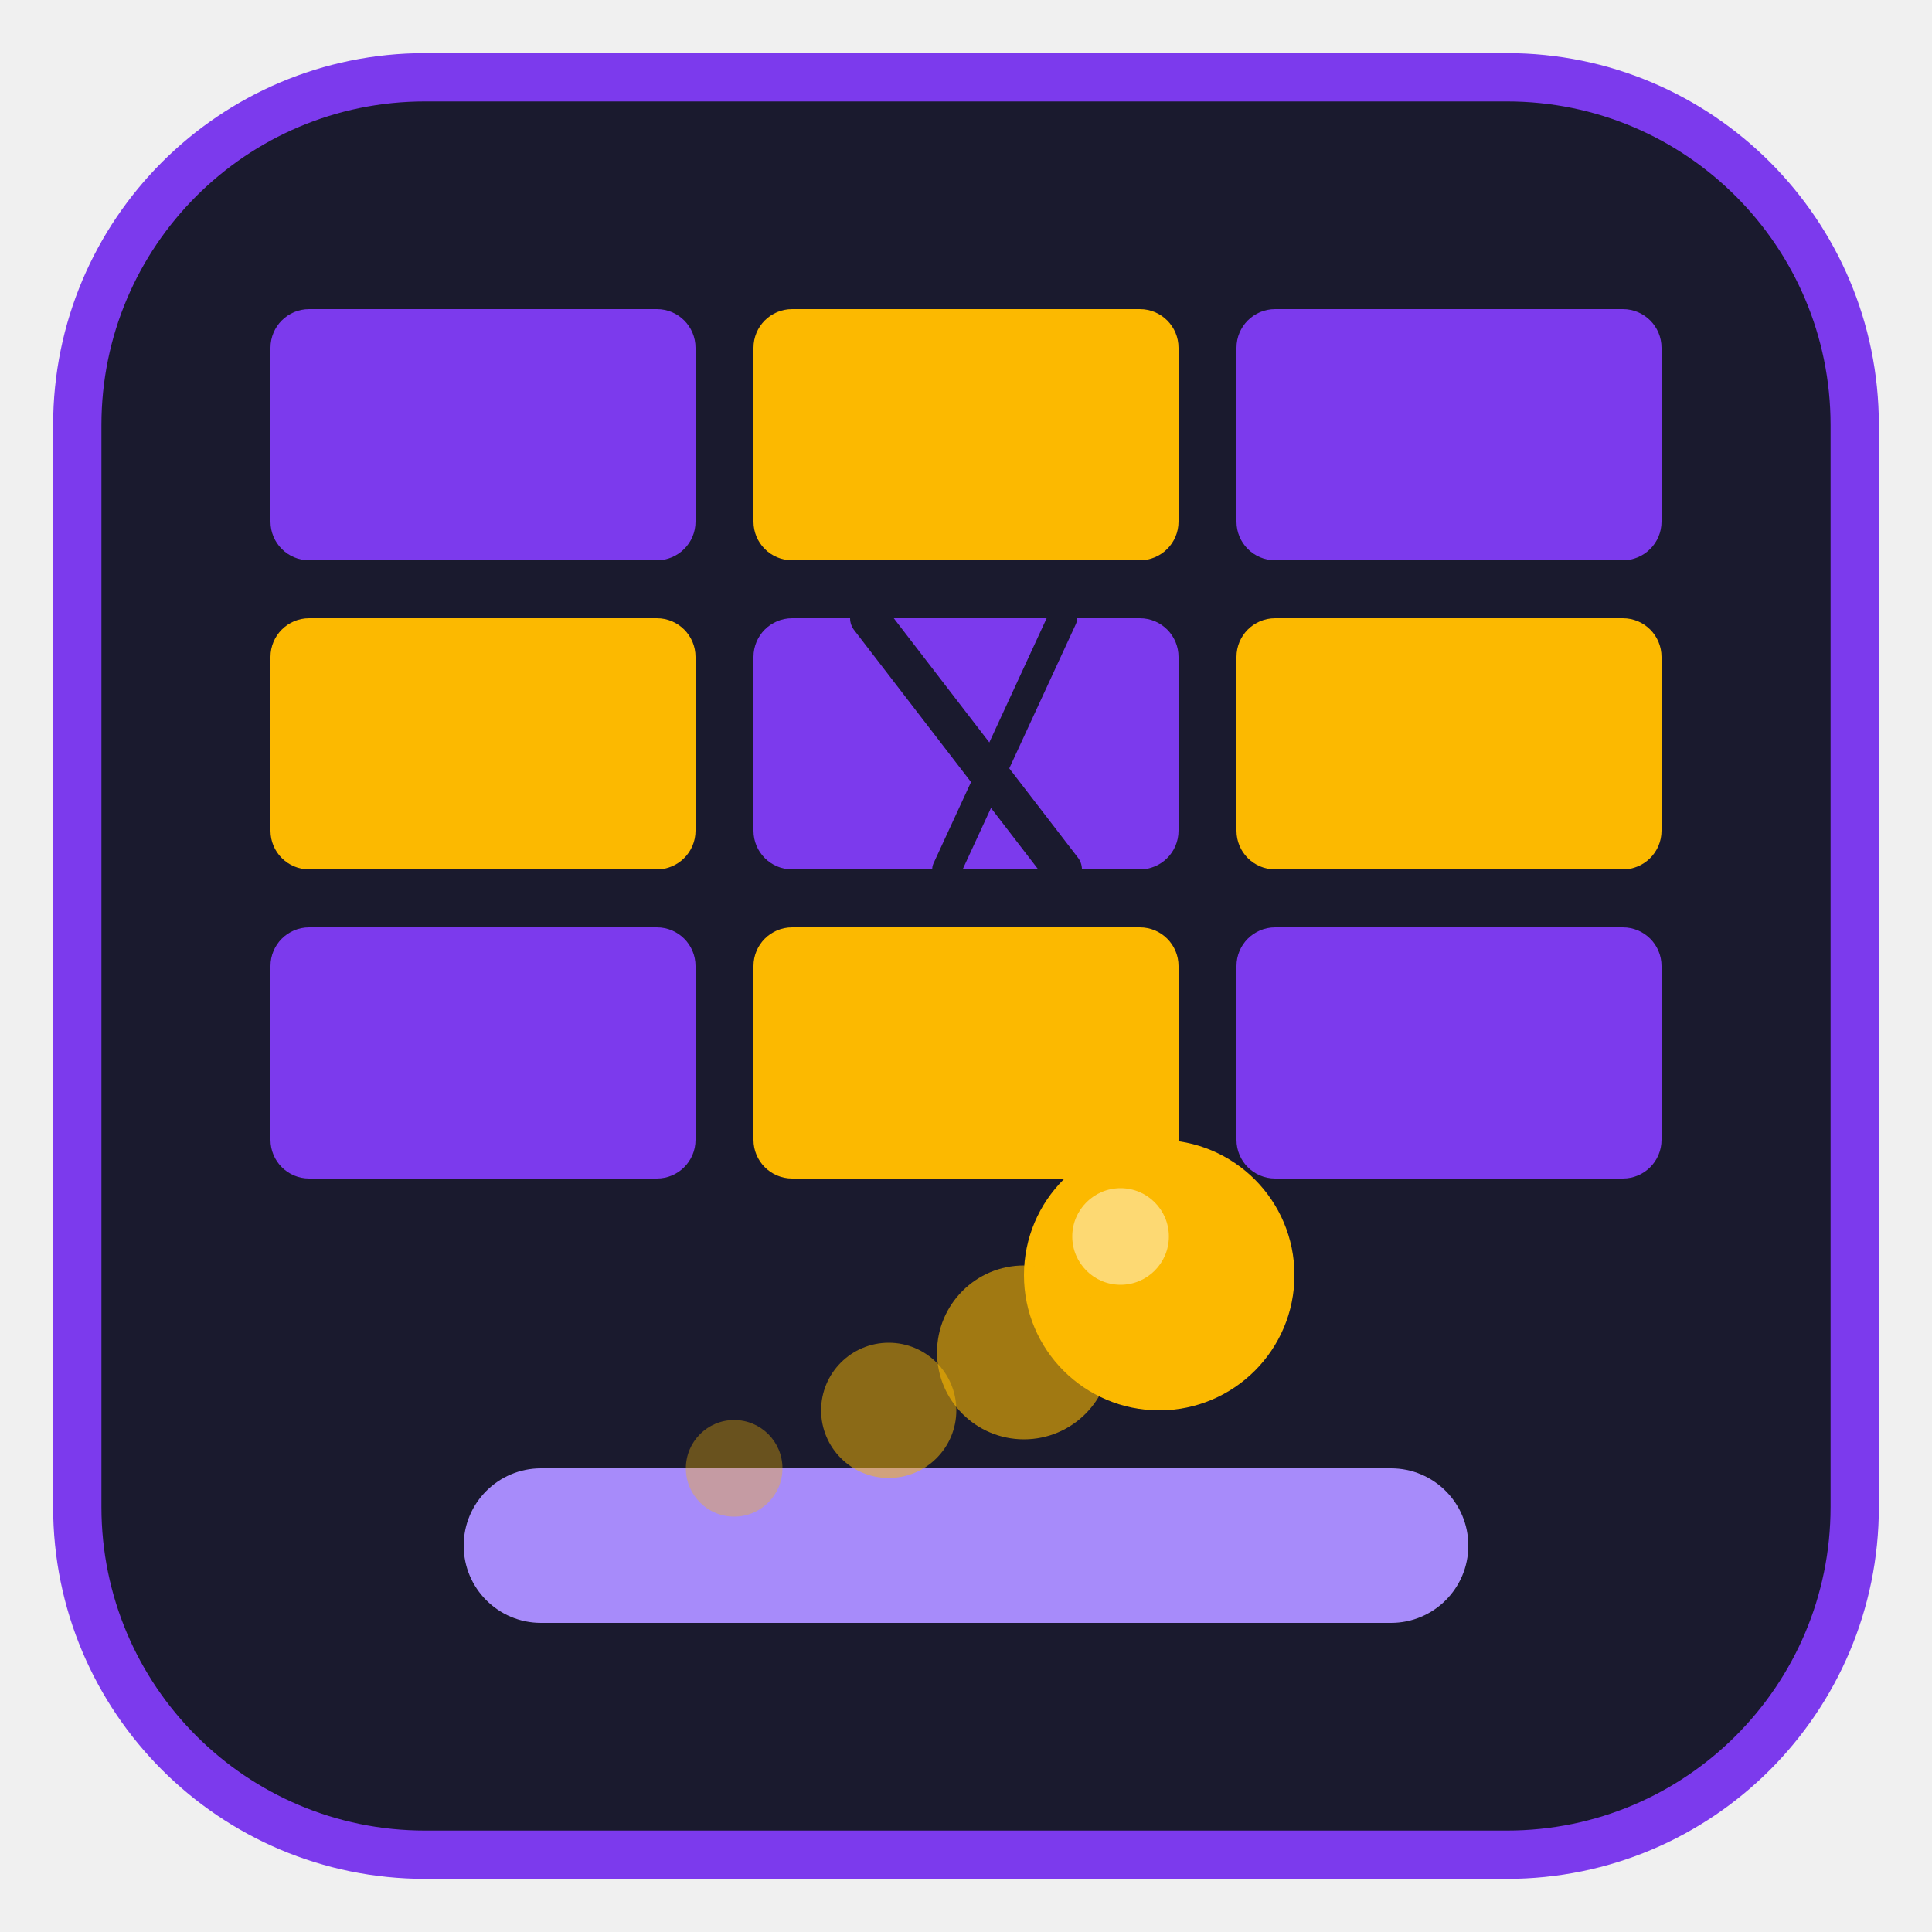
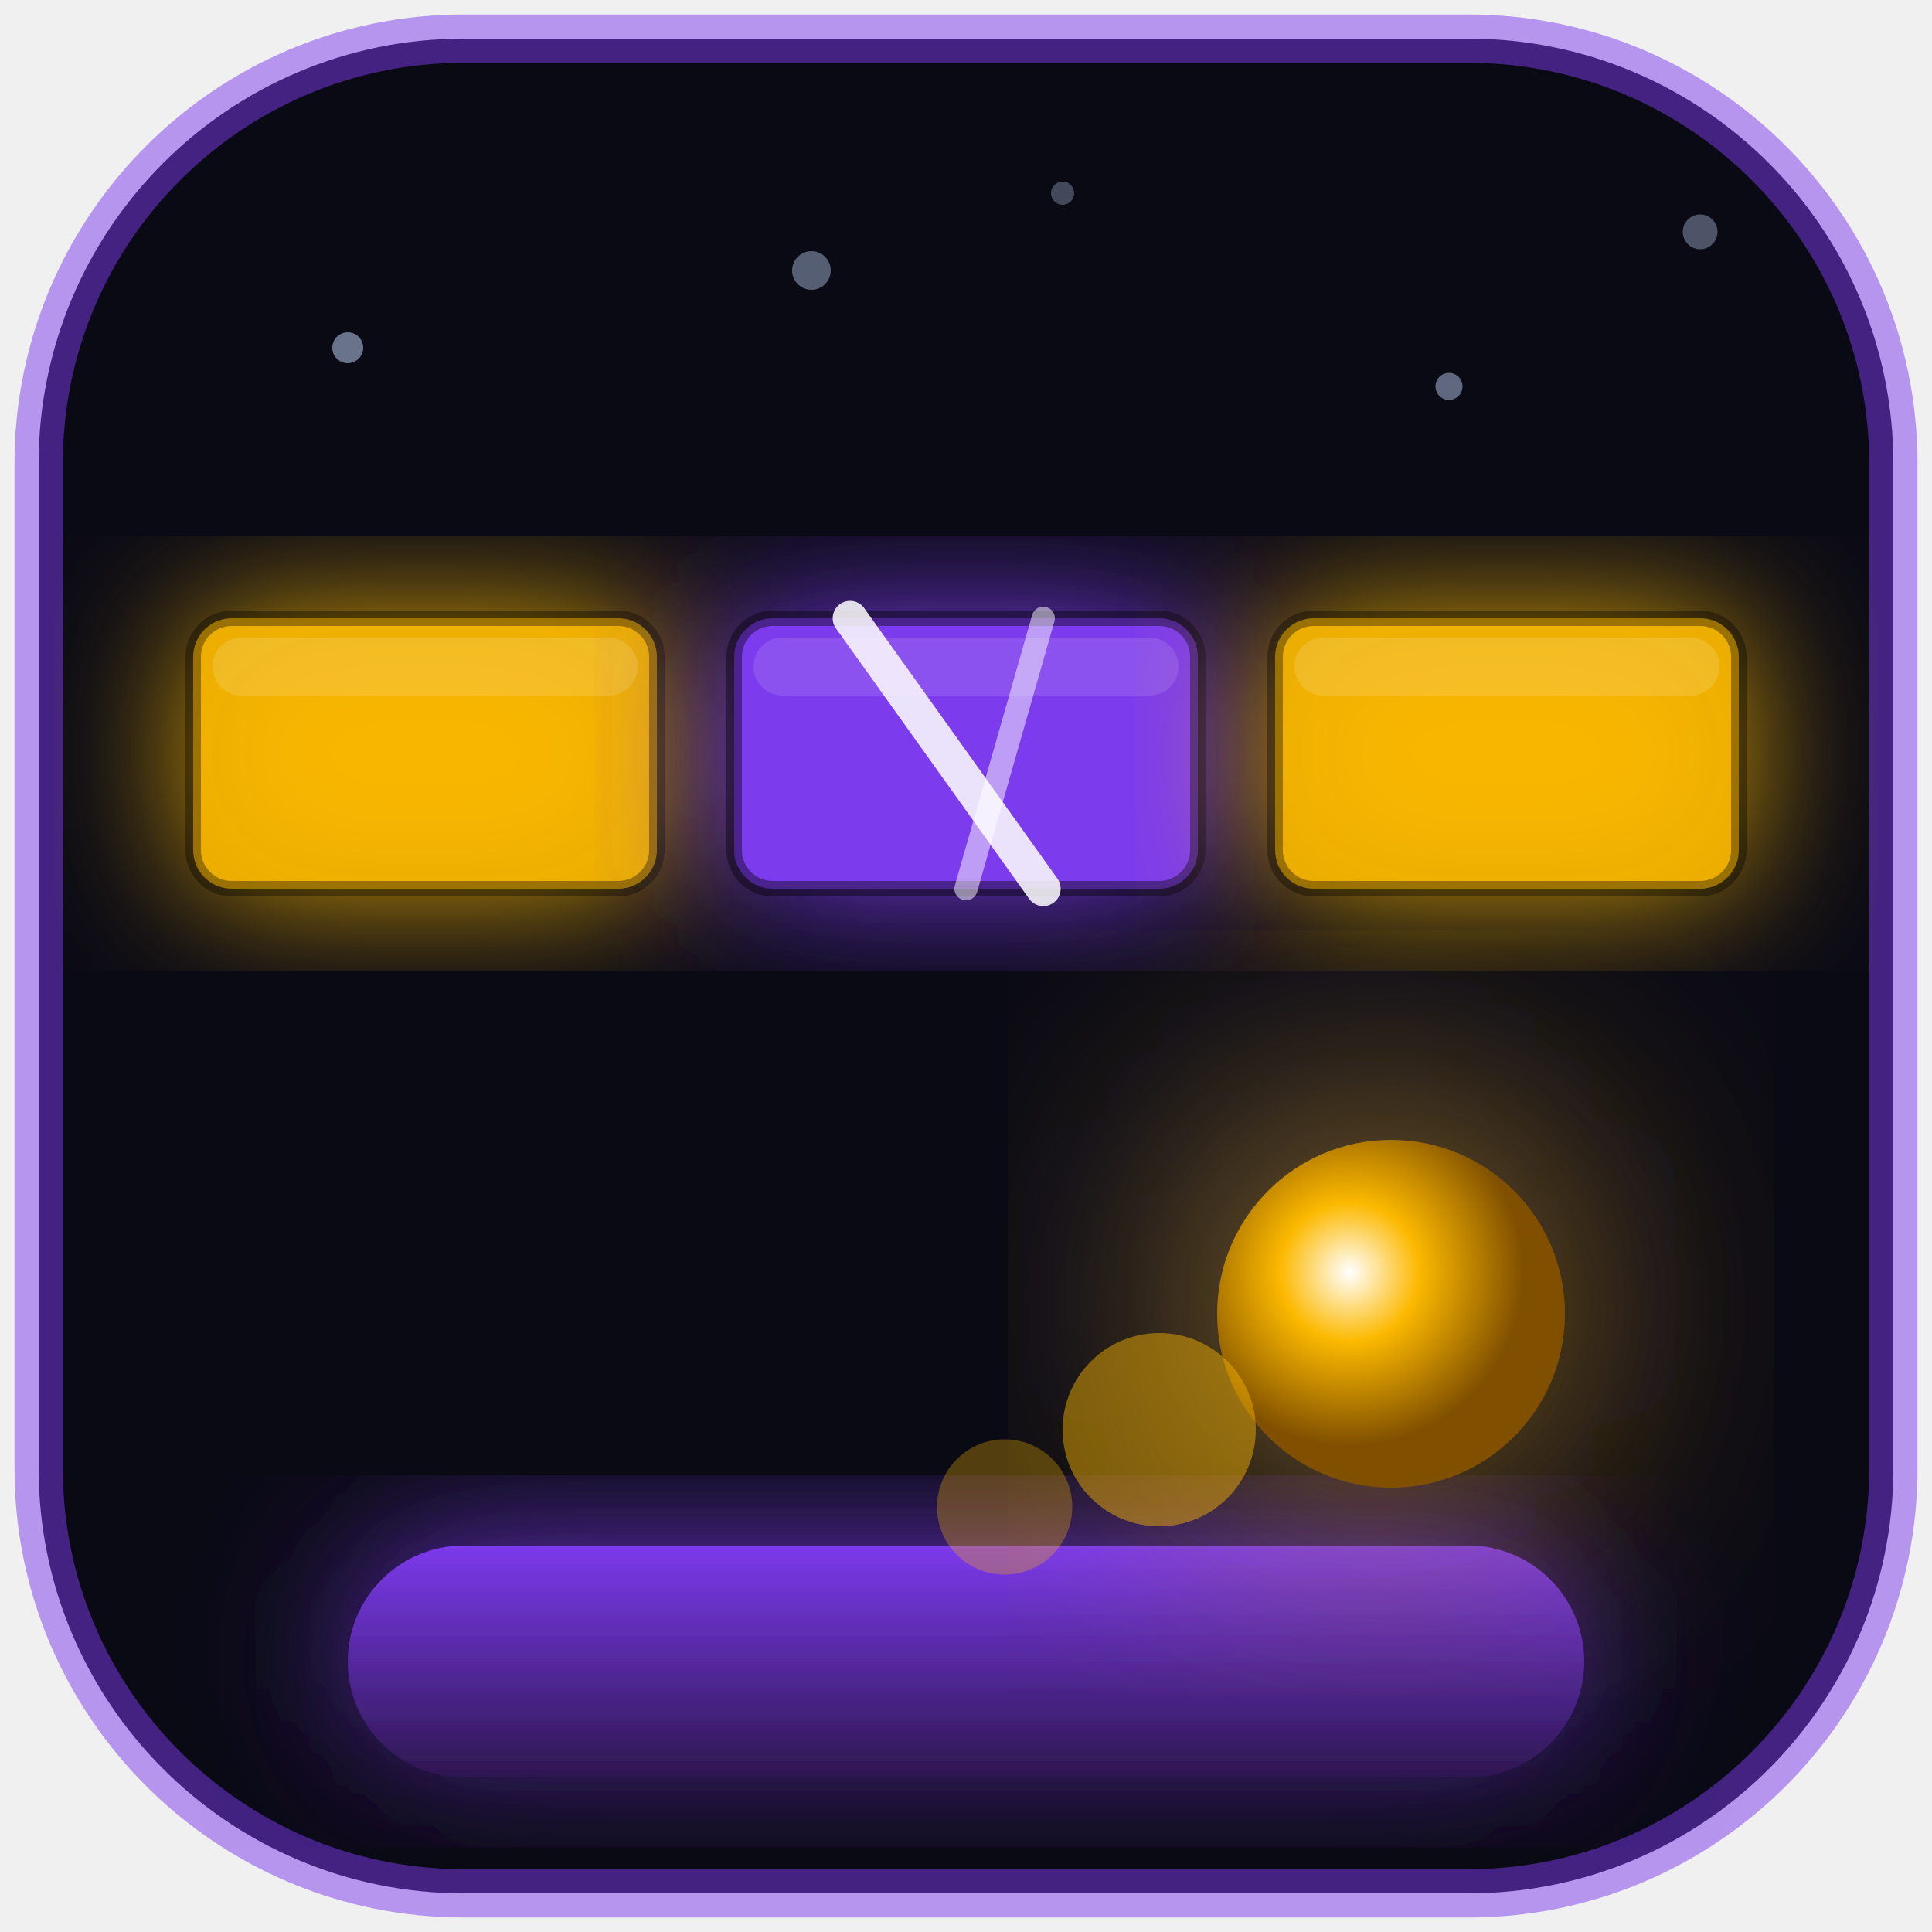
<svg xmlns="http://www.w3.org/2000/svg" viewBox="0 0 100 100" width="100" height="100">
-   <rect x="4" y="4" width="92" height="92" rx="18" fill="#1a1a2e" stroke="#7c3aed" stroke-width="2.5" />
-   <rect x="14" y="16" width="22" height="13" rx="2" fill="#7c3aed" />
-   <rect x="39" y="16" width="22" height="13" rx="2" fill="#fcb900" />
-   <rect x="64" y="16" width="22" height="13" rx="2" fill="#7c3aed" />
-   <rect x="14" y="32" width="22" height="13" rx="2" fill="#fcb900" />
-   <rect x="39" y="32" width="22" height="13" rx="2" fill="#7c3aed" />
-   <line x1="45" y1="32" x2="55" y2="45" stroke="#1a1a2e" stroke-width="2" stroke-linecap="round" />
-   <line x1="55" y1="32" x2="49" y2="45" stroke="#1a1a2e" stroke-width="1.5" stroke-linecap="round" />
-   <rect x="64" y="32" width="22" height="13" rx="2" fill="#fcb900" />
-   <rect x="14" y="48" width="22" height="13" rx="2" fill="#7c3aed" />
-   <rect x="39" y="48" width="22" height="13" rx="2" fill="#fcb900" />
-   <rect x="64" y="48" width="22" height="13" rx="2" fill="#7c3aed" />
-   <rect x="24" y="76" width="52" height="8" rx="4" fill="#a78bfa" />
-   <circle cx="60" cy="66" r="7" fill="#fcb900" />
-   <circle cx="58" cy="64" r="2.5" fill="#fff" opacity="0.45" />
-   <circle cx="38" cy="76" r="2.5" fill="#fcb900" opacity="0.35" />
-   <circle cx="46" cy="73" r="3.5" fill="#fcb900" opacity="0.5" />
-   <circle cx="53" cy="70" r="4.5" fill="#fcb900" opacity="0.6" />
+   <defs>
+     <filter id="bg" x="-30%" y="-30%" width="160%" height="160%">
+       <feGaussianBlur stdDeviation="4" result="b" />
+       <feMerge>
+         <feMergeNode in="b" />
+         <feMergeNode in="SourceGraphic" />
+       </feMerge>
+     </filter>
+     <filter id="bb" x="-60%" y="-60%" width="220%" height="220%">
+       <feGaussianBlur stdDeviation="8" result="b" />
+       <feMerge>
+         <feMergeNode in="b" />
+         <feMergeNode in="SourceGraphic" />
+       </feMerge>
+     </filter>
+     <radialGradient id="ball" cx="0.38" cy="0.38">
+       <stop offset="0%" stop-color="#ffffff" />
+       <stop offset="40%" stop-color="#fcb900" />
+       <stop offset="100%" stop-color="#805000" />
+     </radialGradient>
+     <linearGradient id="pad" x1="0" y1="0" x2="0" y2="1">
+       <stop offset="0%" stop-color="#7c3aed" />
+       <stop offset="100%" stop-color="#2d1750" />
+     </linearGradient>
+   </defs>
+   <rect x="2" y="2" width="96" height="96" rx="22" fill="#0a0a15" />
+   <rect x="2" y="2" width="96" height="96" rx="22" fill="none" stroke="#7c3aed" stroke-width="2.5" opacity="0.5" />
+   <circle cx="18" cy="18" r="0.8" fill="#c8dcff" opacity="0.5" />
+   <circle cx="42" cy="14" r="1" fill="#c8dcff" opacity="0.4" />
+   <circle cx="75" cy="20" r="0.7" fill="#c8dcff" opacity="0.45" />
+   <circle cx="88" cy="12" r="0.9" fill="#c8dcff" opacity="0.35" />
+   <circle cx="55" cy="10" r="0.6" fill="#c8dcff" opacity="0.3" />
+   <g filter="url(#bg)">
+     <rect x="10" y="32" width="24" height="14" rx="2" fill="#fcb900" opacity="0.9" />
+   </g>
+   <rect x="10" y="32" width="24" height="14" rx="2" fill="none" stroke="rgba(0,0,0,0.35)" stroke-width="0.8" />
+   <rect x="11" y="33" width="22" height="3" rx="1.5" fill="rgba(255,255,255,0.14)" />
+   <g filter="url(#bg)">
+     <rect x="38" y="32" width="24" height="14" rx="2" fill="#7c3aed" />
+   </g>
+   <rect x="38" y="32" width="24" height="14" rx="2" fill="none" stroke="rgba(0,0,0,0.4)" stroke-width="0.8" />
+   <rect x="39" y="33" width="22" height="3" rx="1.5" fill="rgba(255,255,255,0.12)" />
+   <line x1="44" y1="32" x2="54" y2="46" stroke="#fff" stroke-width="1.8" stroke-linecap="round" opacity="0.85" />
+   <line x1="54" y1="32" x2="50" y2="46" stroke="#fff" stroke-width="1.2" stroke-linecap="round" opacity="0.5" />
+   <g filter="url(#bg)">
+     <rect x="66" y="32" width="24" height="14" rx="2" fill="#fcb900" opacity="0.9" />
+   </g>
+   <rect x="66" y="32" width="24" height="14" rx="2" fill="none" stroke="rgba(0,0,0,0.35)" stroke-width="0.8" />
+   <rect x="67" y="33" width="22" height="3" rx="1.5" fill="rgba(255,255,255,0.14)" />
+   <g filter="url(#bg)">
+     <rect x="18" y="80" width="64" height="12" rx="6" fill="url(#pad)" />
+   </g>
+   <g filter="url(#bb)">
+     <circle cx="72" cy="68" r="9" fill="url(#ball)" />
+   </g>
+   <circle cx="52" cy="78" r="3.5" fill="#fcb900" opacity="0.3" />
+   <circle cx="60" cy="74" r="5" fill="#fcb900" opacity="0.45" />
</svg>
